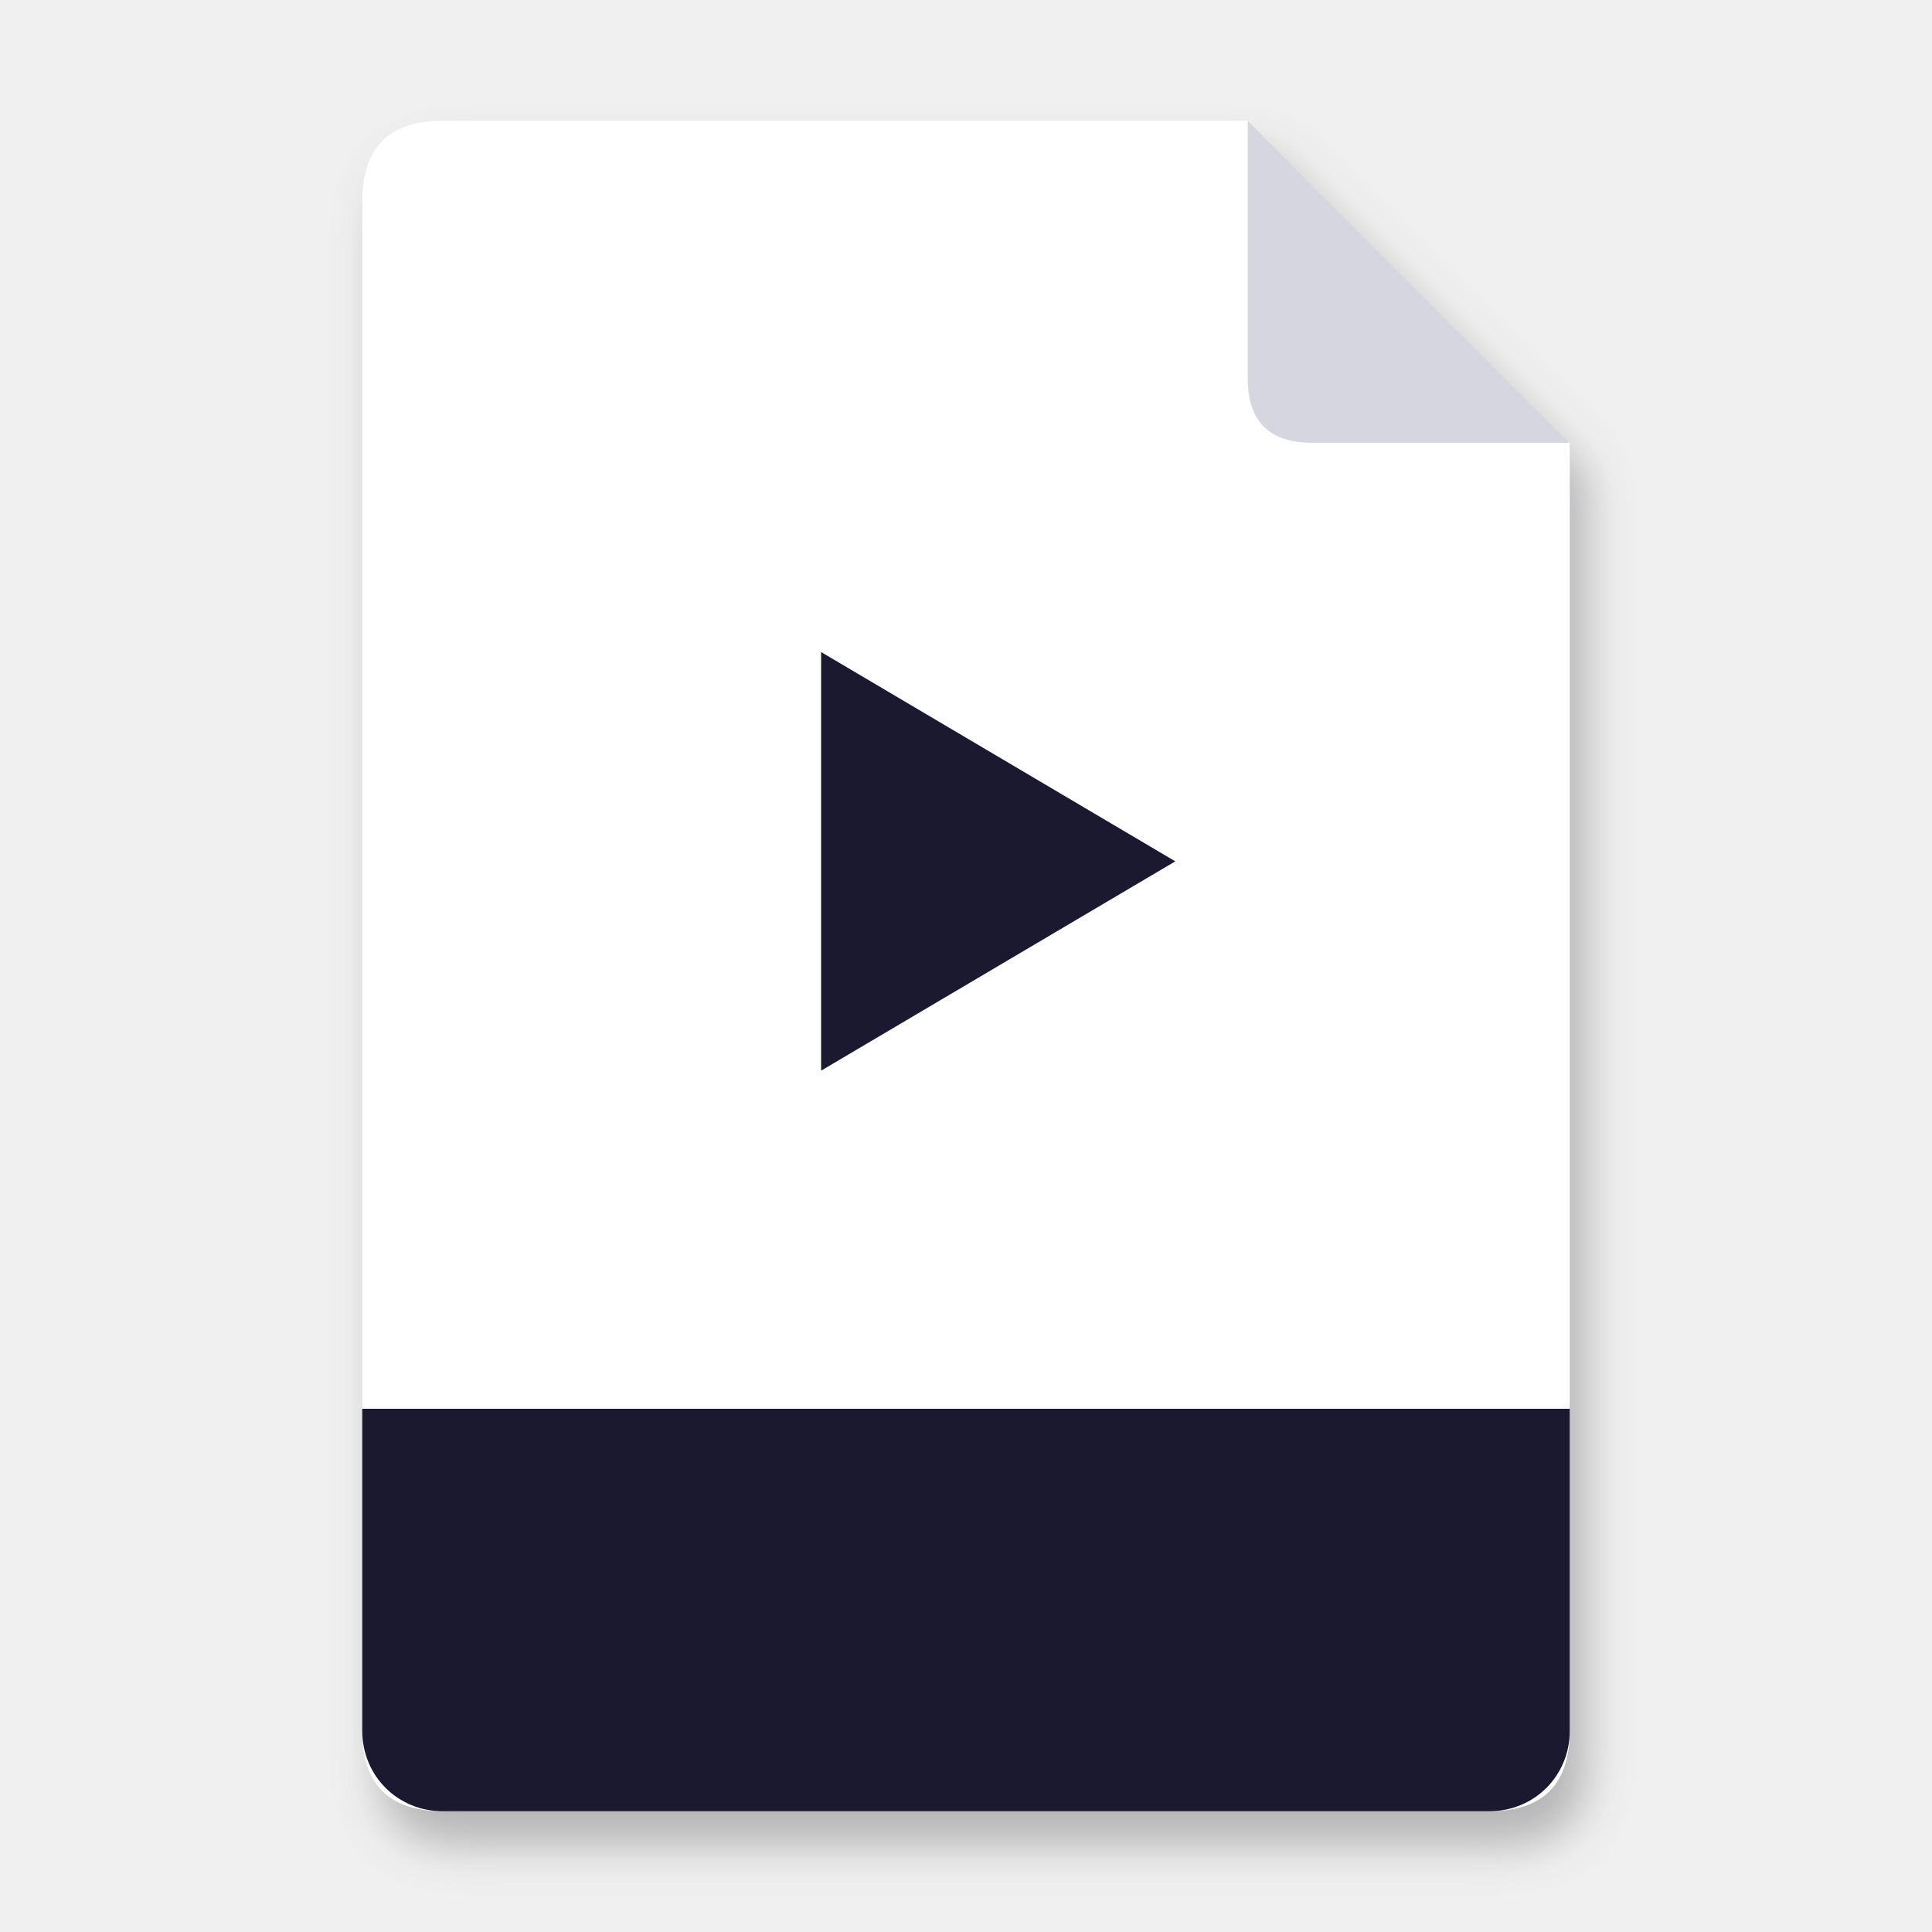
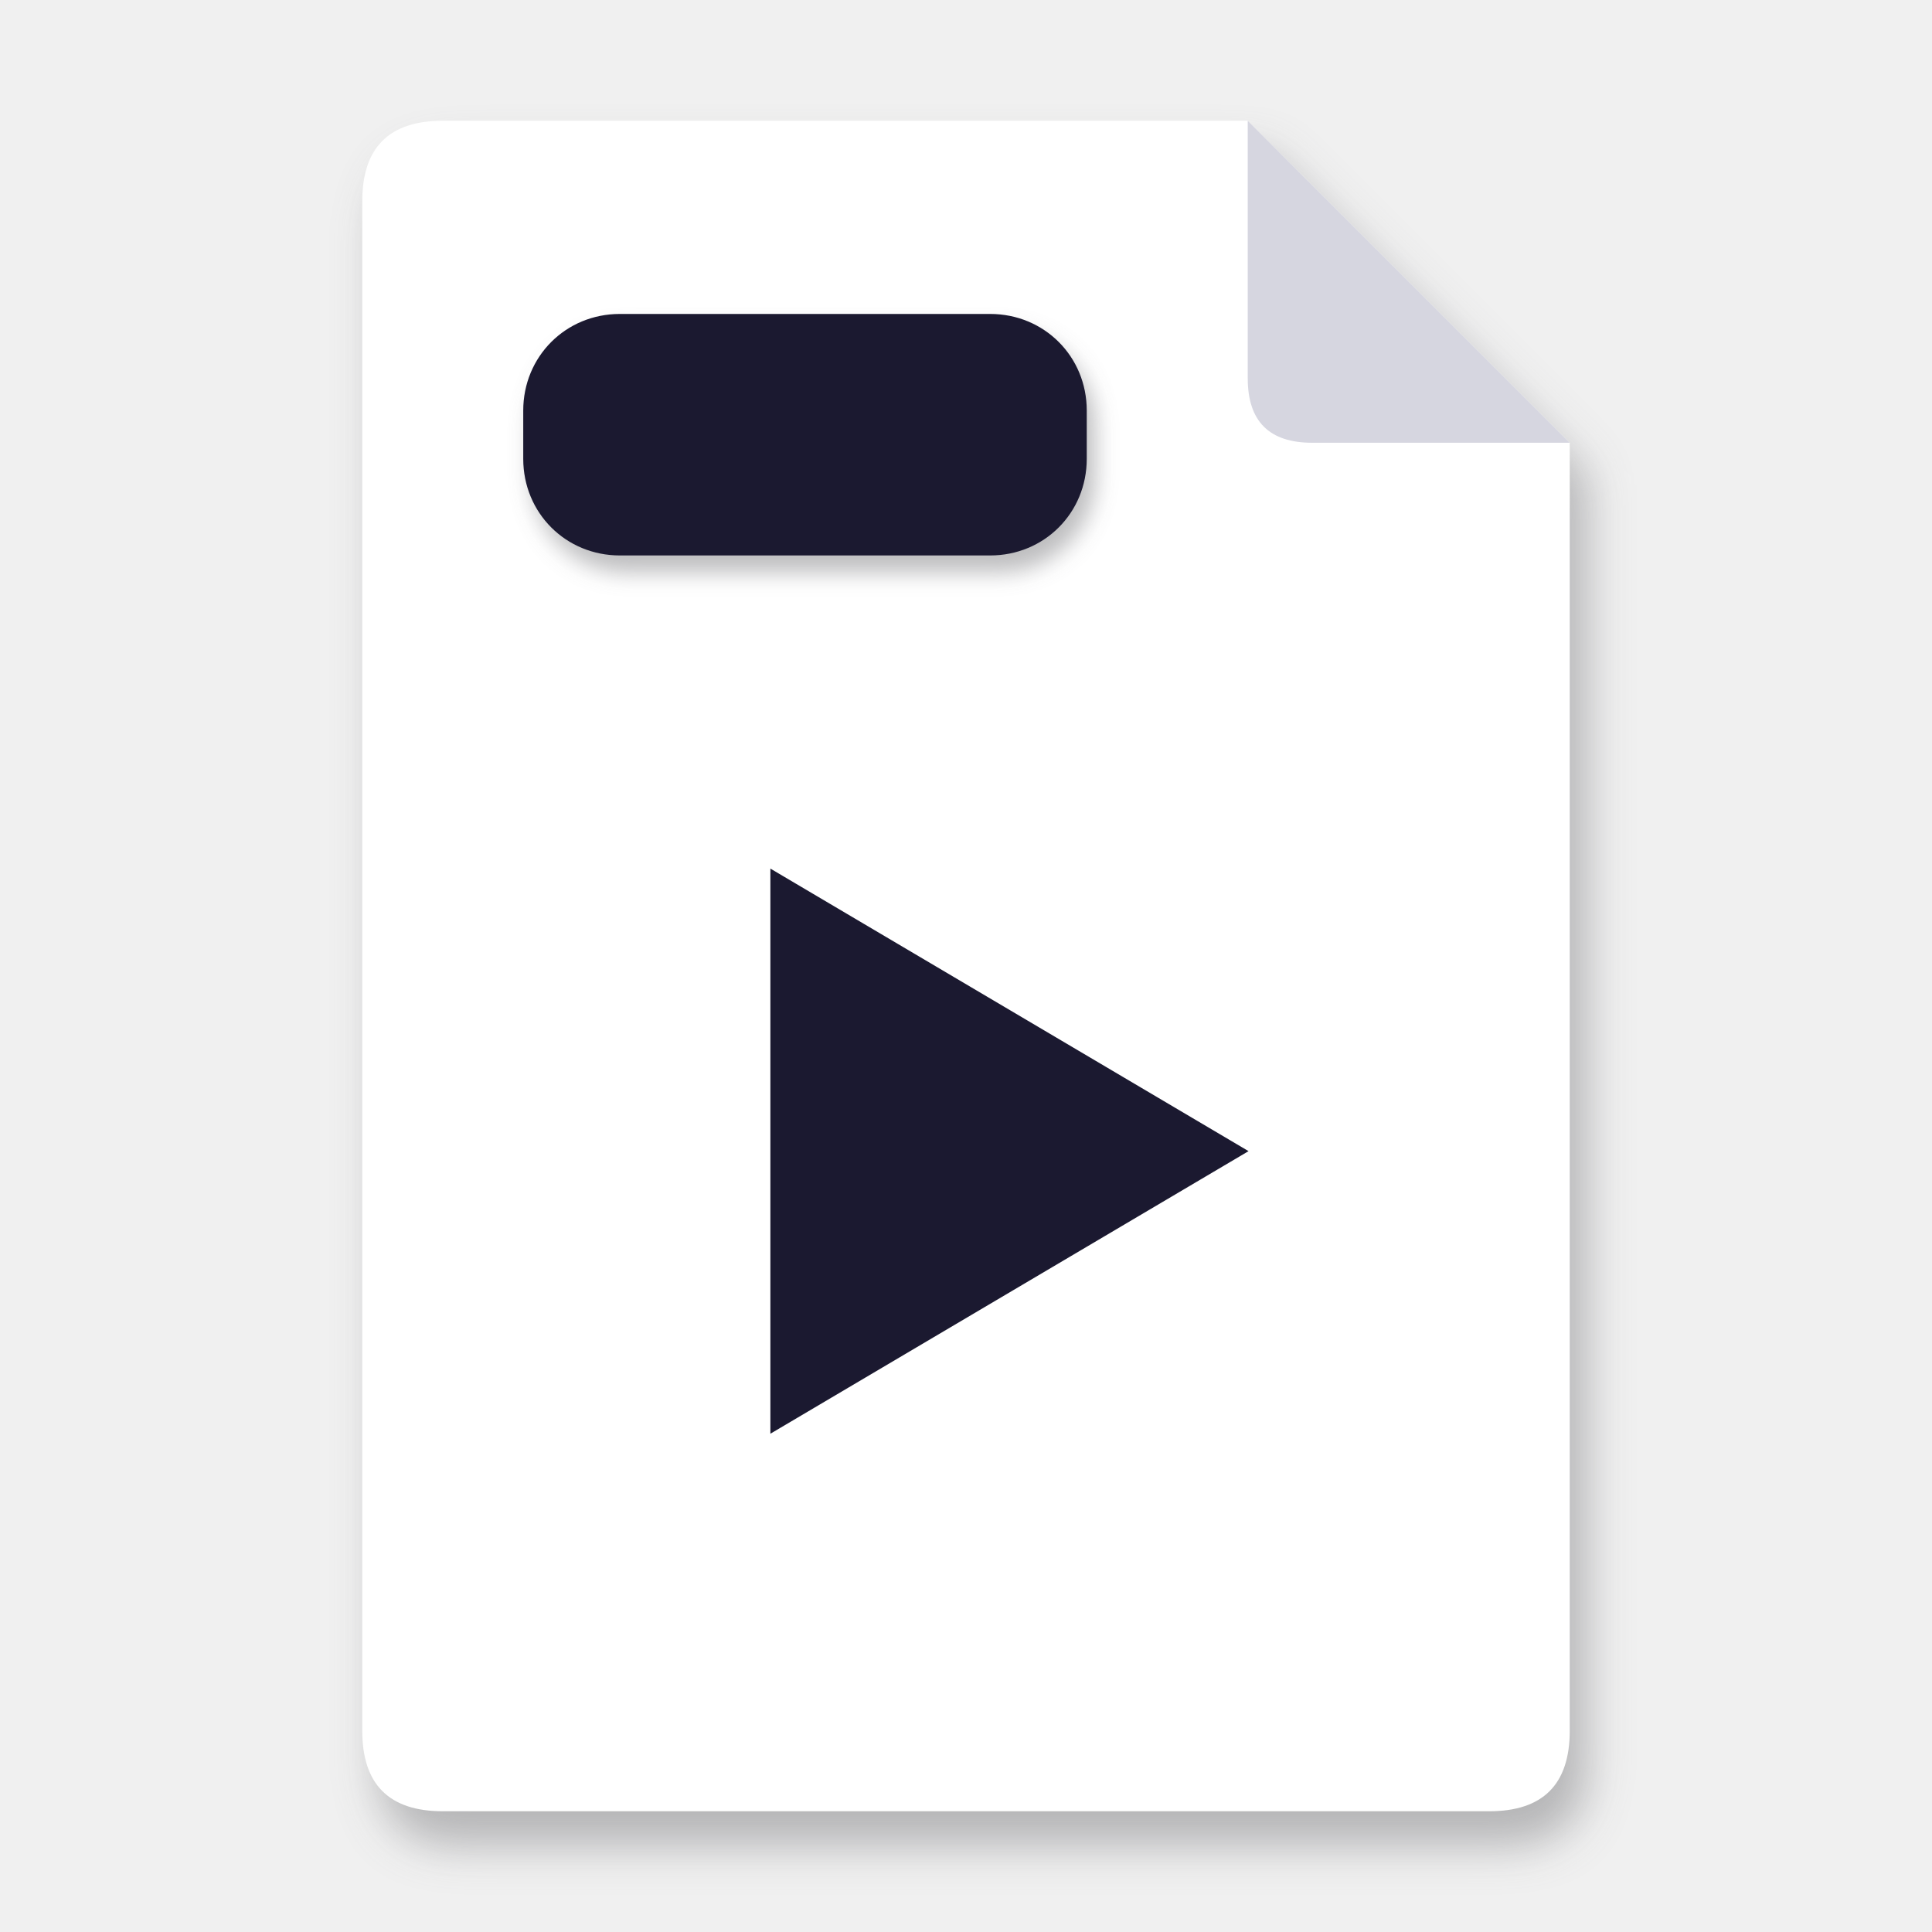
<svg xmlns="http://www.w3.org/2000/svg" viewBox="0 0 1024 1024" width="1024" height="1024">
  <defs>
    <filter id="b1" x="-30%" y="-30%" width="160%" height="160%">
      <feGaussianBlur stdDeviation="11.95" />
    </filter>
+     <filter id="b2" x="-30%" y="-30%" width="160%" height="160%">
+       <feGaussianBlur stdDeviation="5.97" />
+     </filter>
  </defs>
  <path class="shade" d="M234.67 64H661.33L832 234.67V917.33Q832 960 789.33 960H234.67Q192 960 192 917.33V106.67Q192 64 234.67 64Z" fill-rule="nonzero" transform="translate(8.96 17.92) " fill="#626266" opacity="0.42" filter="url(#b1)" />
  <path d="M234.67 64H661.33L832 234.67V917.33Q832 960 789.33 960H234.67Q192 960 192 917.33V106.67Q192 64 234.67 64Z" fill-rule="nonzero" fill="#FFFFFF" />
  <path d="M661.33 64V200.53Q661.33 234.67 695.47 234.67H832Z" fill-rule="nonzero" fill="#D6D6E0" />
-   <path d="M192 746.67H832C832 746.67 832 746.67 832 746.67V917.33C832 941.23 813.23 960 789.33 960H234.67C210.77 960 192 941.23 192 917.33V746.67C192 746.67 192 746.67 192 746.67Z" fill-rule="nonzero" fill="#1B1930" />
-   <path d="M435.2 345.6L622.93 456.53L435.2 567.47Z" fill-rule="nonzero" fill="#1B1930" />
+   <path class="shade" d="M328.53 166.4H524.8C553.47 166.4 576 188.93 576 217.6V243.2C576 271.87 553.47 294.4 524.8 294.4H328.53C299.86 294.4 277.33 271.87 277.33 243.2V217.6C277.33 188.93 299.86 166.4 328.53 166.4Z" fill-rule="nonzero" transform="translate(4.48 8.96) " fill="#626266" opacity="0.42" filter="url(#b2)" />
+   <path d="M328.53 166.4H524.8C553.47 166.4 576 188.93 576 217.6V243.2C576 271.87 553.47 294.4 524.8 294.4H328.53C299.86 294.4 277.33 271.87 277.33 243.2V217.6C277.33 188.93 299.86 166.4 328.53 166.4Z" fill-rule="nonzero" fill="#1B1930" />
+   <g transform="translate(512 610.13) scale(1.35) translate(-512 -610.13)">
+     <path d="M435.2 499.2L622.93 610.13L435.2 721.07Z" fill-rule="nonzero" fill="#1B1930" />
+   </g>
</svg>
